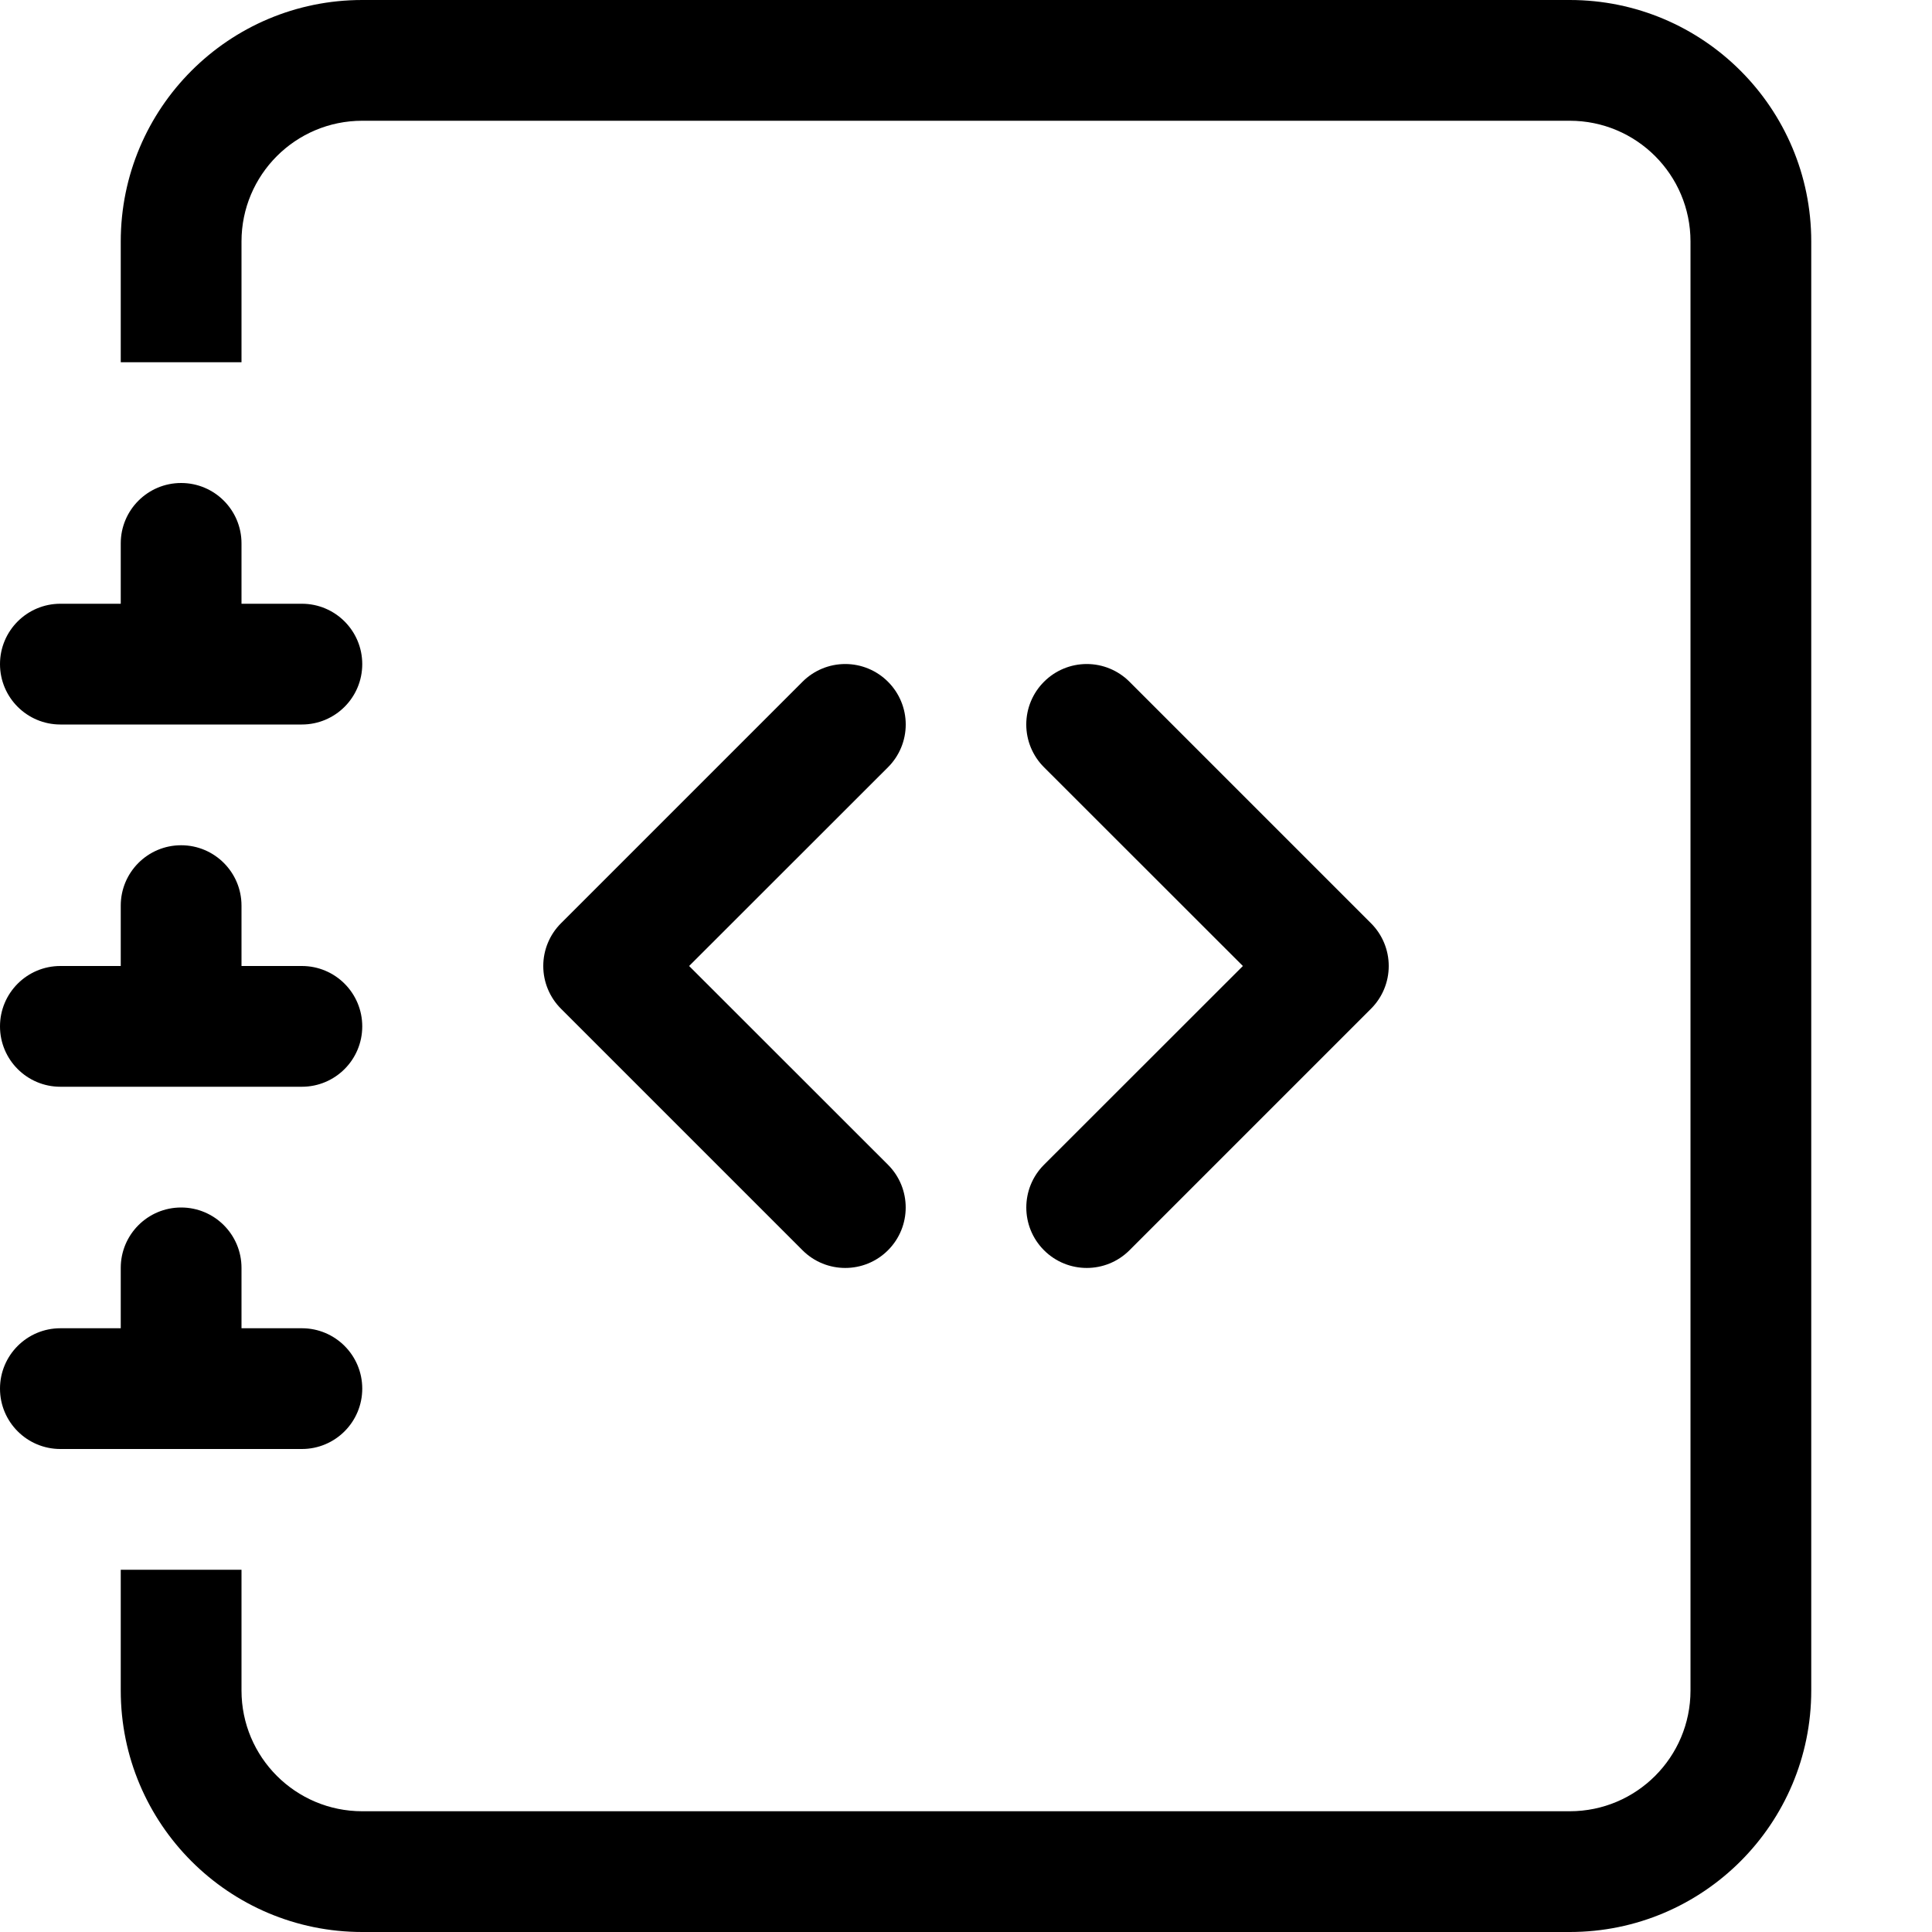
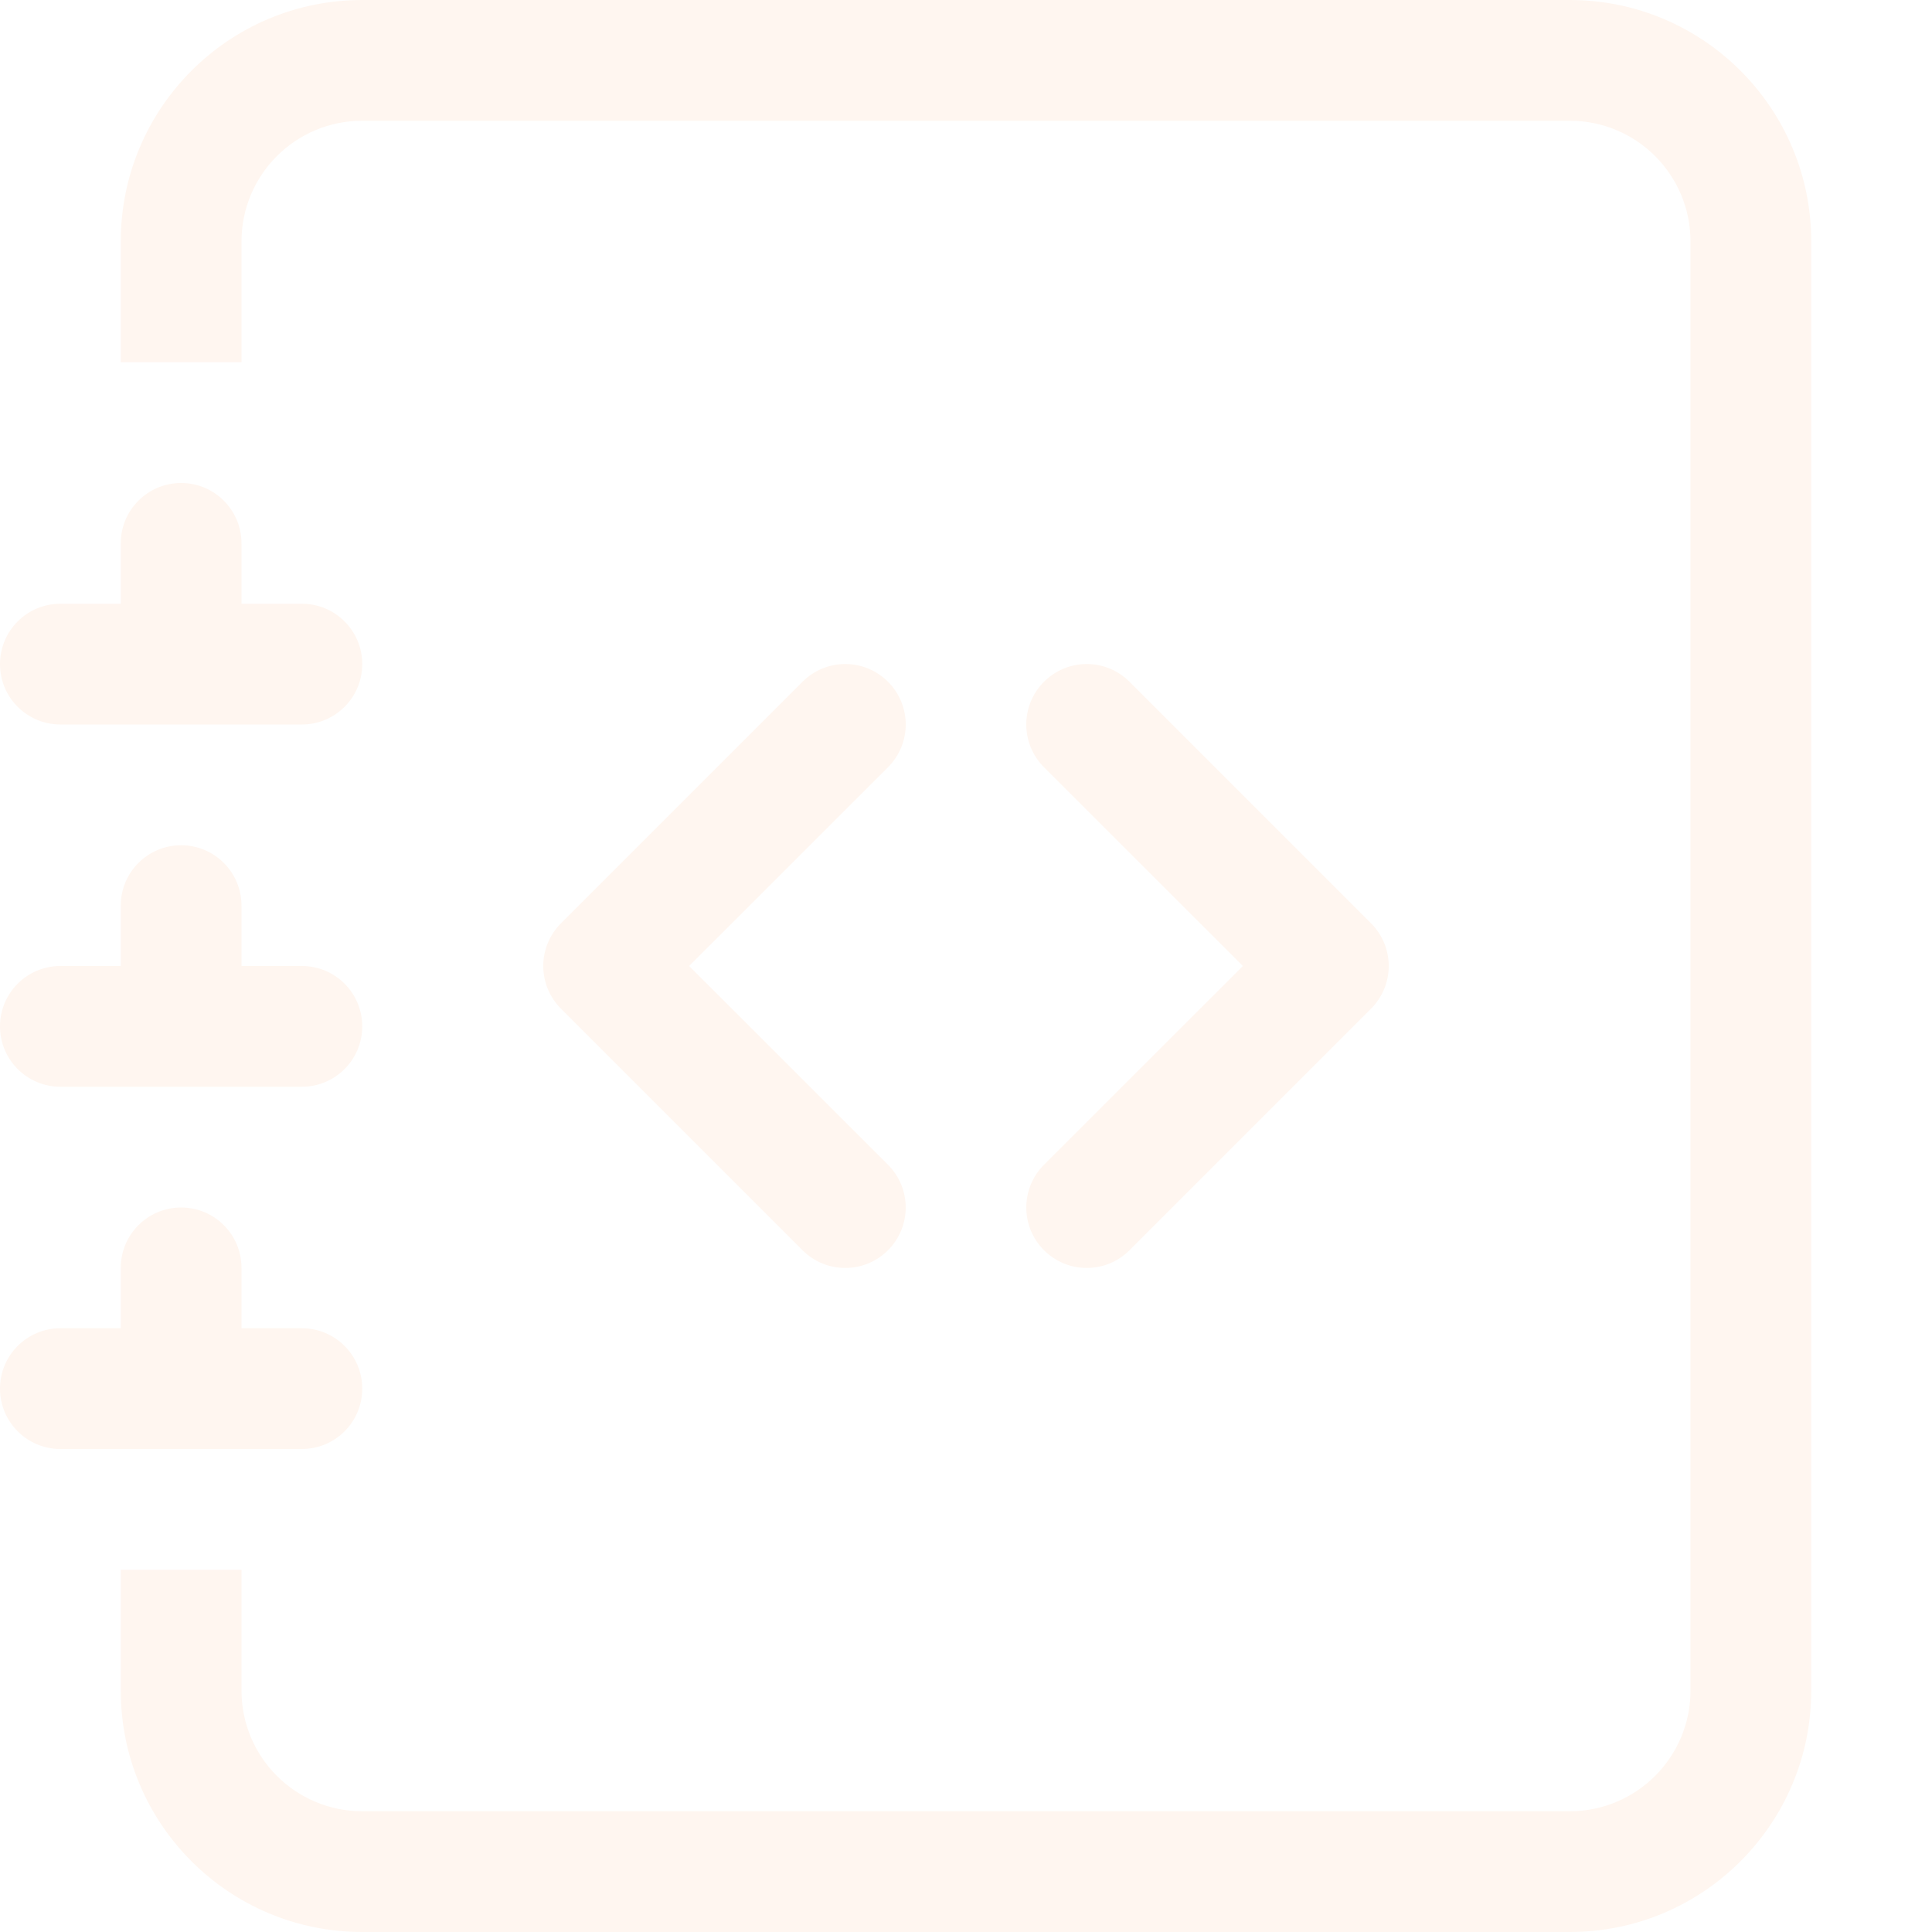
- <svg xmlns="http://www.w3.org/2000/svg" width="16" height="16" fill="currentColor" class="bi bi-journal-code" viewBox="0 0 16 16">
+ <svg xmlns="http://www.w3.org/2000/svg" width="16" height="16" fill="hsl(26, 100%, 97%)" class="bi bi-journal-code" viewBox="0 0 16 16">
  <path fill-rule="evenodd" d="M8.646 5.646a.5.5 0 0 1 .708 0l2 2a.5.5 0 0 1 0 .708l-2 2a.5.5 0 0 1-.708-.708L10.293 8 8.646 6.354a.5.5 0 0 1 0-.708zm-1.292 0a.5.5 0 0 0-.708 0l-2 2a.5.5 0 0 0 0 .708l2 2a.5.5 0 0 0 .708-.708L5.707 8l1.647-1.646a.5.5 0 0 0 0-.708z" />
  <path d="M3 0h10a2 2 0 0 1 2 2v12a2 2 0 0 1-2 2H3a2 2 0 0 1-2-2v-1h1v1a1 1 0 0 0 1 1h10a1 1 0 0 0 1-1V2a1 1 0 0 0-1-1H3a1 1 0 0 0-1 1v1H1V2a2 2 0 0 1 2-2z" />
  <path d="M1 5v-.5a.5.5 0 0 1 1 0V5h.5a.5.5 0 0 1 0 1h-2a.5.5 0 0 1 0-1H1zm0 3v-.5a.5.5 0 0 1 1 0V8h.5a.5.5 0 0 1 0 1h-2a.5.5 0 0 1 0-1H1zm0 3v-.5a.5.5 0 0 1 1 0v.5h.5a.5.5 0 0 1 0 1h-2a.5.5 0 0 1 0-1H1z" />
</svg>
